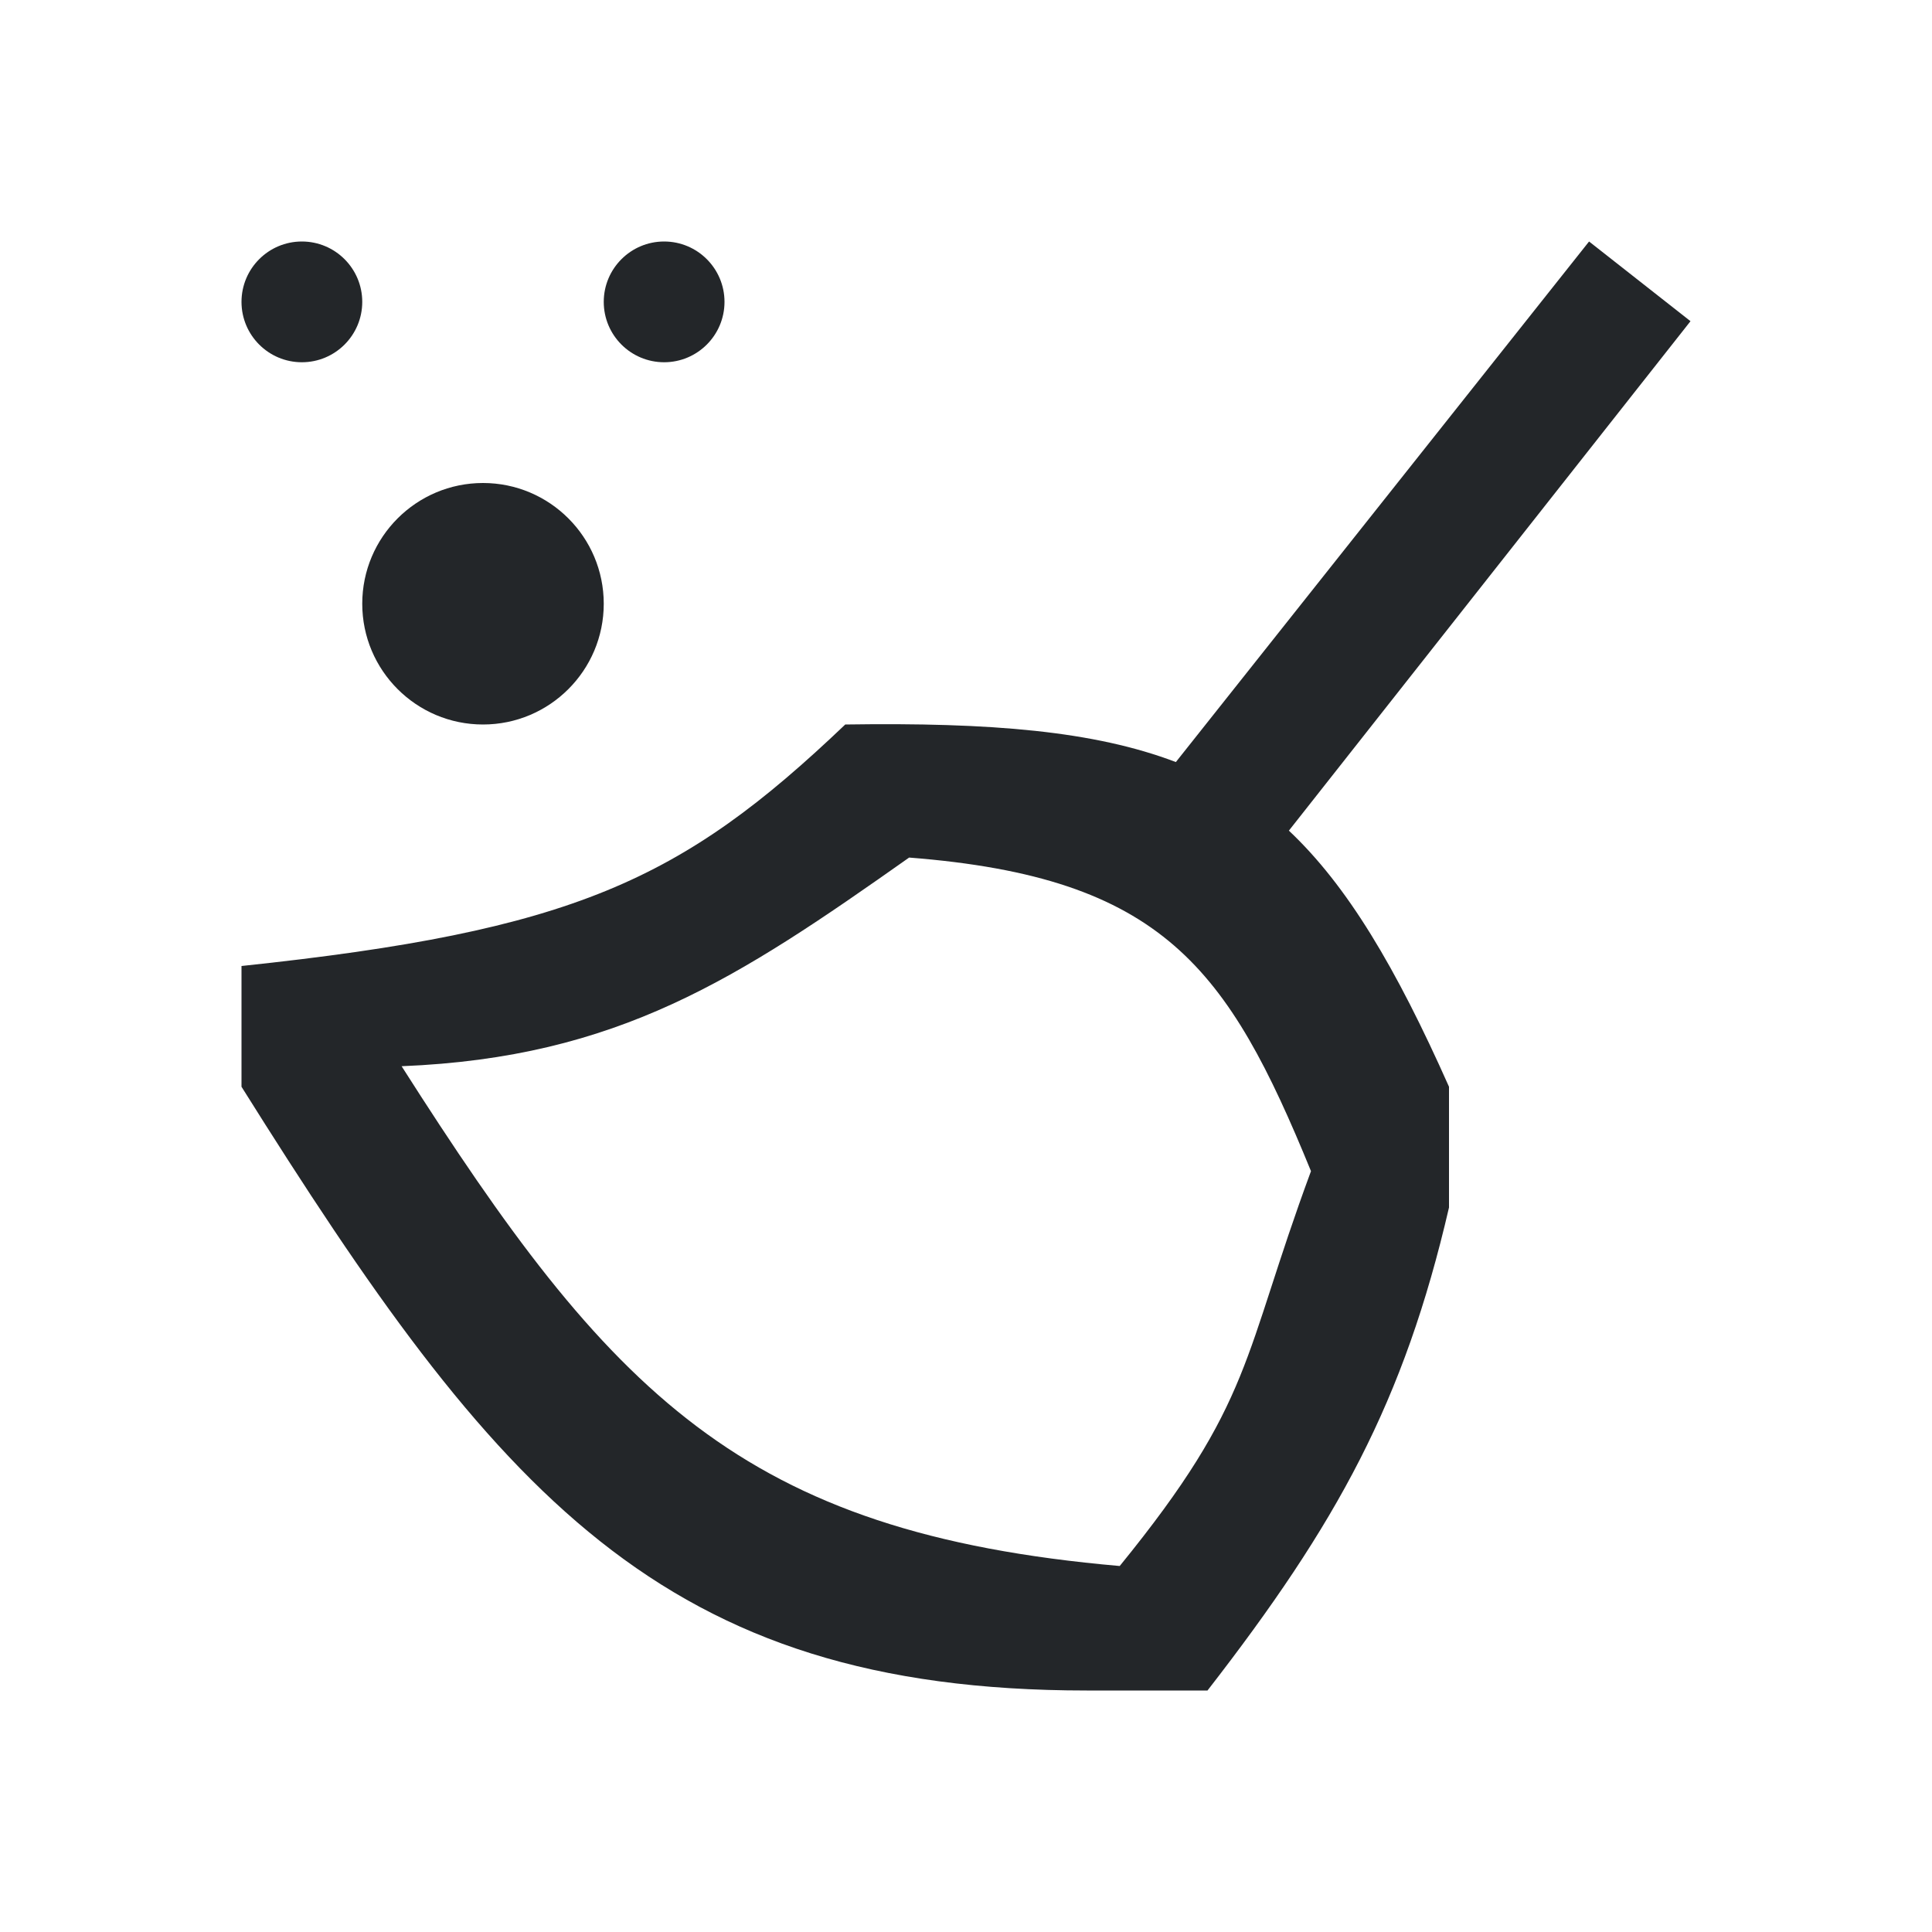
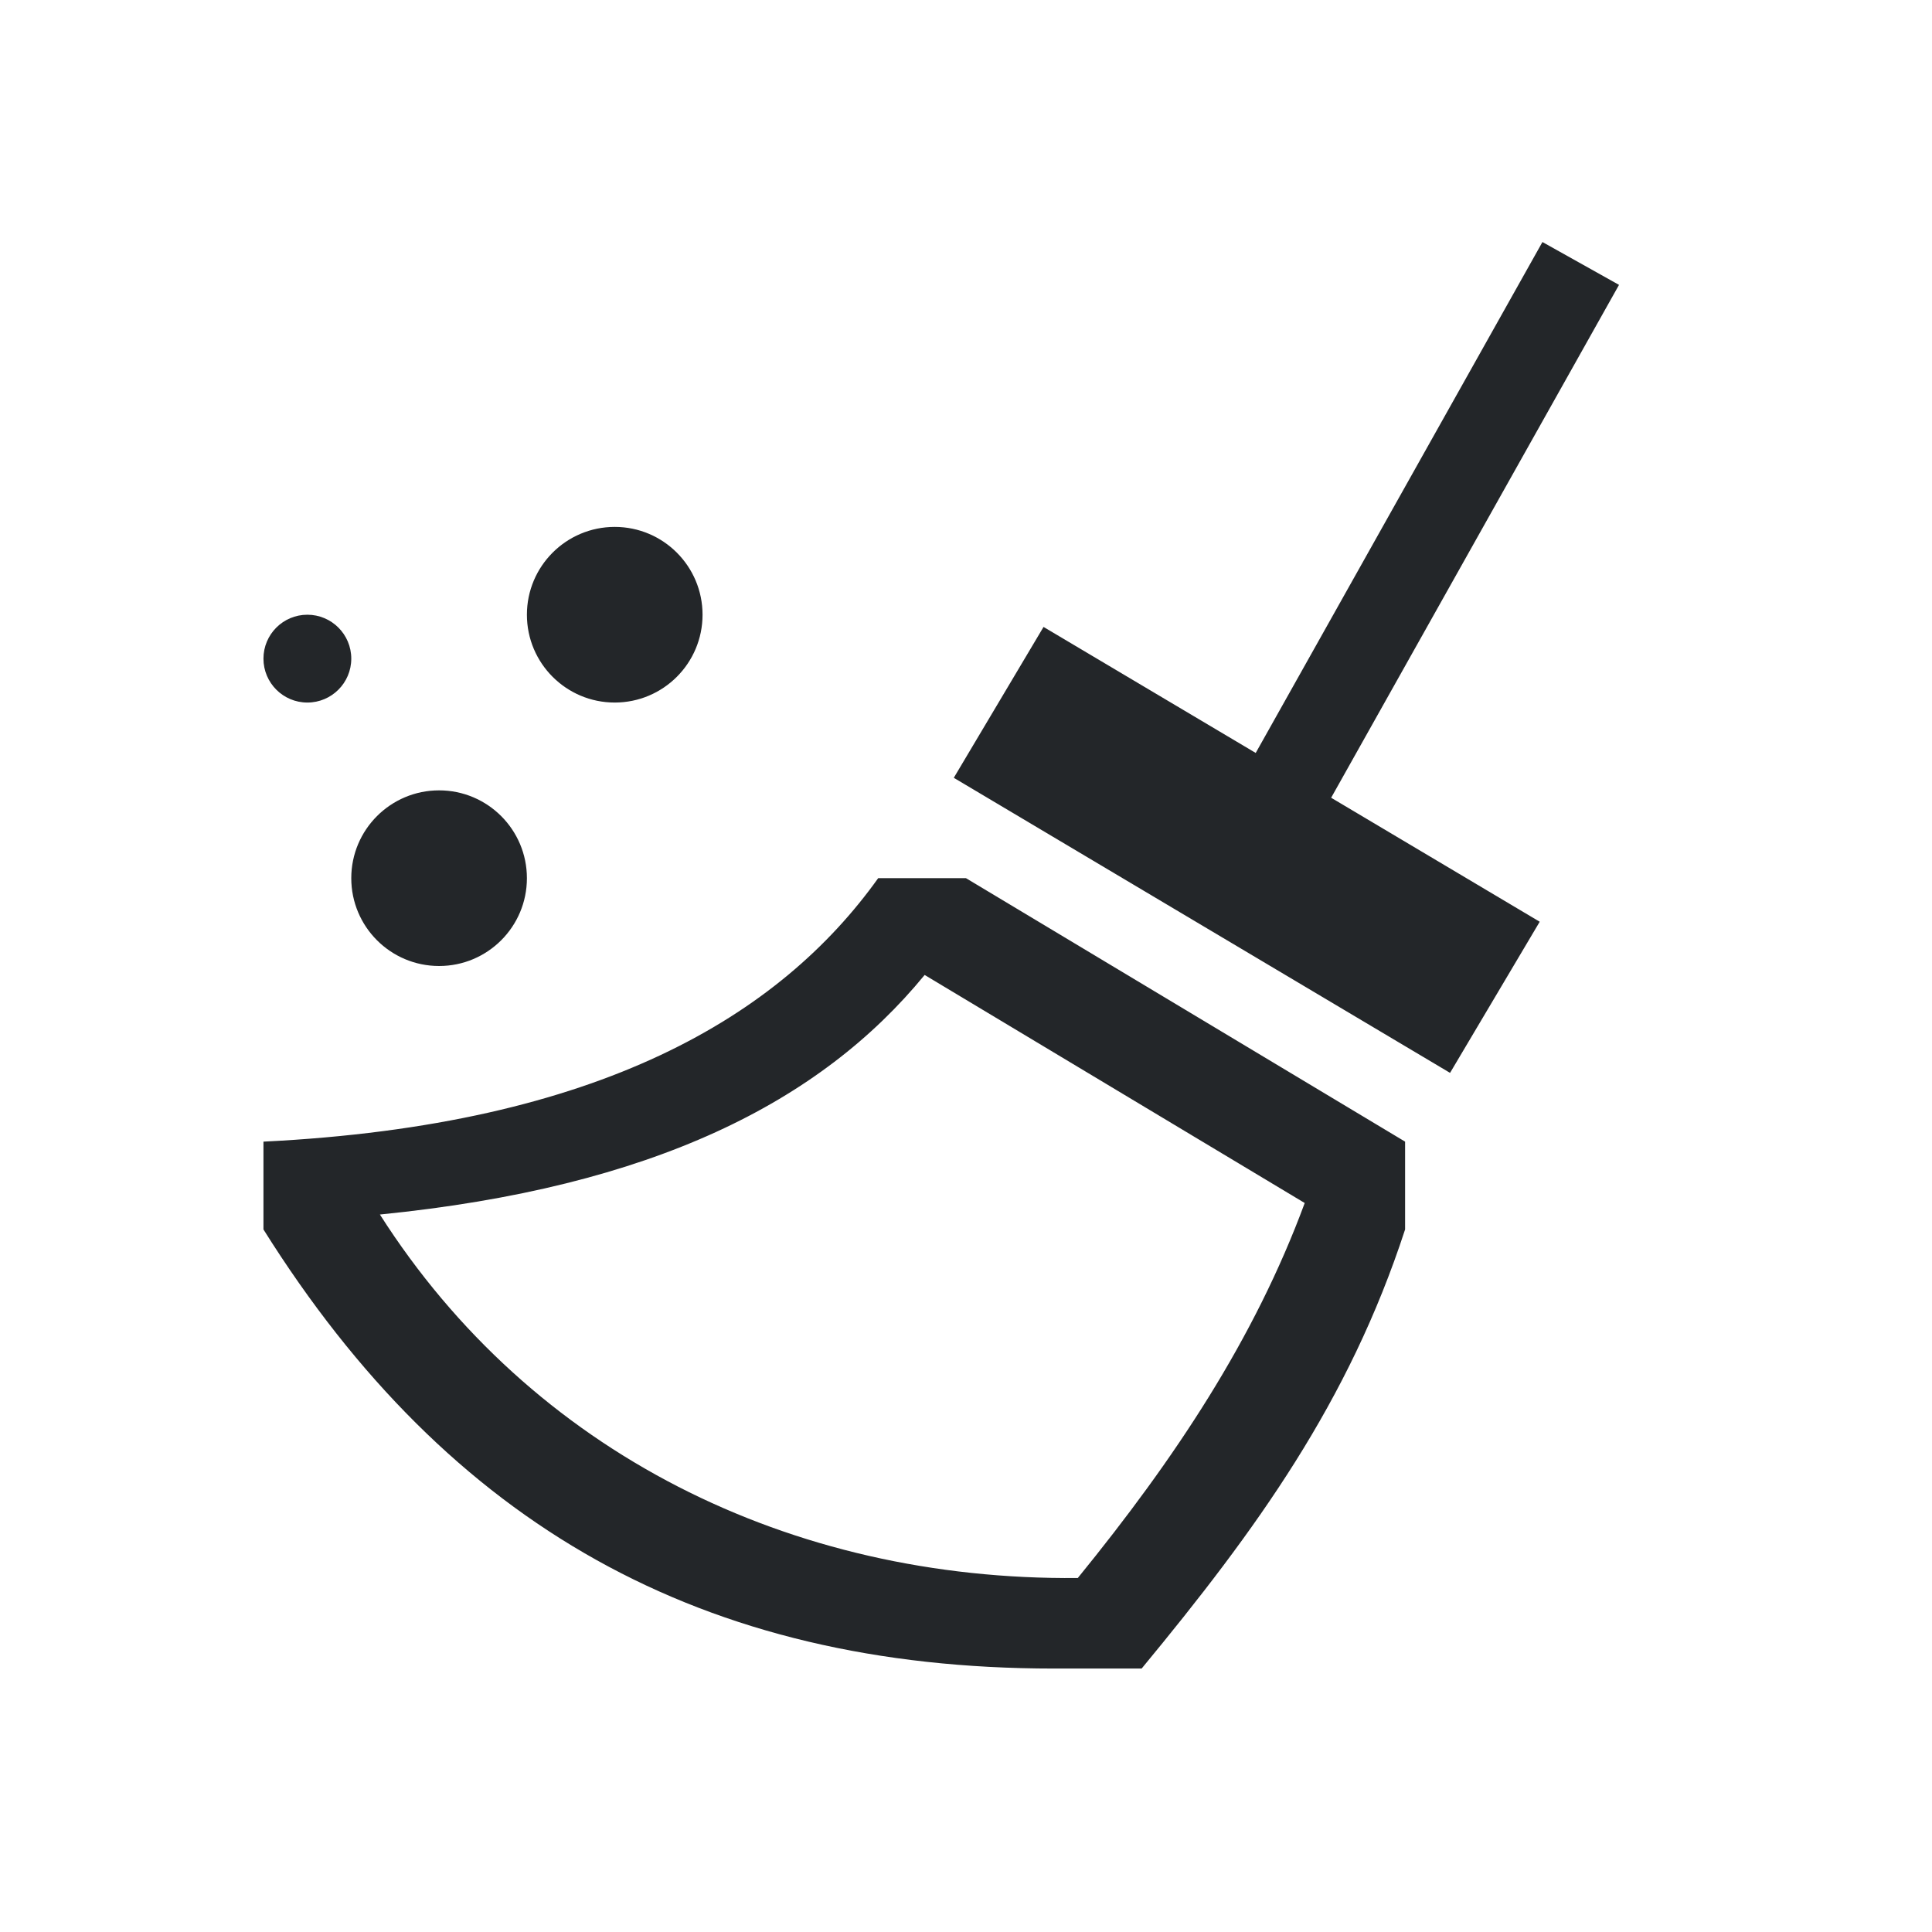
- <svg xmlns="http://www.w3.org/2000/svg" viewBox="0 0 16 16">
+ <svg xmlns="http://www.w3.org/2000/svg" viewBox="0 0 22 22">
  <defs id="defs3051">
    <style type="text/css" id="current-color-scheme">
      .ColorScheme-Text {
        color:#232629;
      }
      </style>
  </defs>
-   <path style="fill:currentColor;fill-opacity:1;stroke:none" d="M 2.5 2 C 2.224 2 2 2.224 2 2.5 C 2 2.776 2.224 3 2.5 3 C 2.776 3 3 2.776 3 2.5 C 3 2.224 2.776 2 2.5 2 z M 5.5 2 C 5.224 2 5 2.224 5 2.5 C 5 2.776 5.224 3 5.5 3 C 5.776 3 6 2.776 6 2.5 C 6 2.224 5.776 2 5.5 2 z M 13.16 2 L 9.738 6.311 C 9.063 6.054 8.211 5.982 7 6 C 5.644 7.293 4.751 7.709 2 8 L 2 9 C 4.114 12.372 5.475 14 9 14 L 10 14 C 11.074 12.616 11.627 11.61 12 10 L 12 9 C 11.559 8.009 11.158 7.335 10.674 6.879 L 14 2.66 L 13.16 2 z M 4 4 C 3.448 4 3 4.448 3 5 C 3 5.552 3.448 6 4 6 C 4.552 6 5 5.552 5 5 C 5 4.448 4.552 4 4 4 z M 7.529 7.102 C 9.632 7.266 10.169 8.016 10.857 9.699 C 10.285 11.246 10.385 11.603 9.273 12.969 C 6.136 12.695 5.053 11.541 3.326 8.83 C 5.122 8.757 6.108 8.105 7.529 7.102 z " class="ColorScheme-Text" />
+   <path style="fill:currentColor;fill-opacity:1;stroke:none" d="M 17.564 2.756 L 14.299 8.574 L 11.883 7.139 L 10.861 8.857 L 16.512 12.217 L 17.533 10.496 L 15.158 9.084 L 18.436 3.244 L 17.564 2.756 z M 7 6 A 1 1 0 0 0 6 7 A 1 1 0 0 0 7 8 A 1 1 0 0 0 8 7 A 1 1 0 0 0 7 6 z M 3.5 7 A 0.5 0.5 0 0 0 3 7.5 A 0.5 0.5 0 0 0 3.5 8 A 0.5 0.5 0 0 0 4 7.5 A 0.5 0.5 0 0 0 3.5 7 z M 5 9 A 1 1 0 0 0 4 10 A 1 1 0 0 0 5 11 A 1 1 0 0 0 6 10 A 1 1 0 0 0 5 9 z M 10 10 C 8.882 11.564 6.836 12.811 3 13 L 3 14 C 5.114 17.372 8 19 12 19 L 13 19 C 14.311 17.413 15.358 15.968 16 14 L 16 13 L 11 10 L 10 10 z M 10.529 11.102 L 14.857 13.699 C 14.285 15.246 13.385 16.603 12.273 17.969 C 9 18 6.053 16.541 4.326 13.83 C 7.444 13.519 9.346 12.545 10.529 11.102 z " class="ColorScheme-Text" />
</svg>
